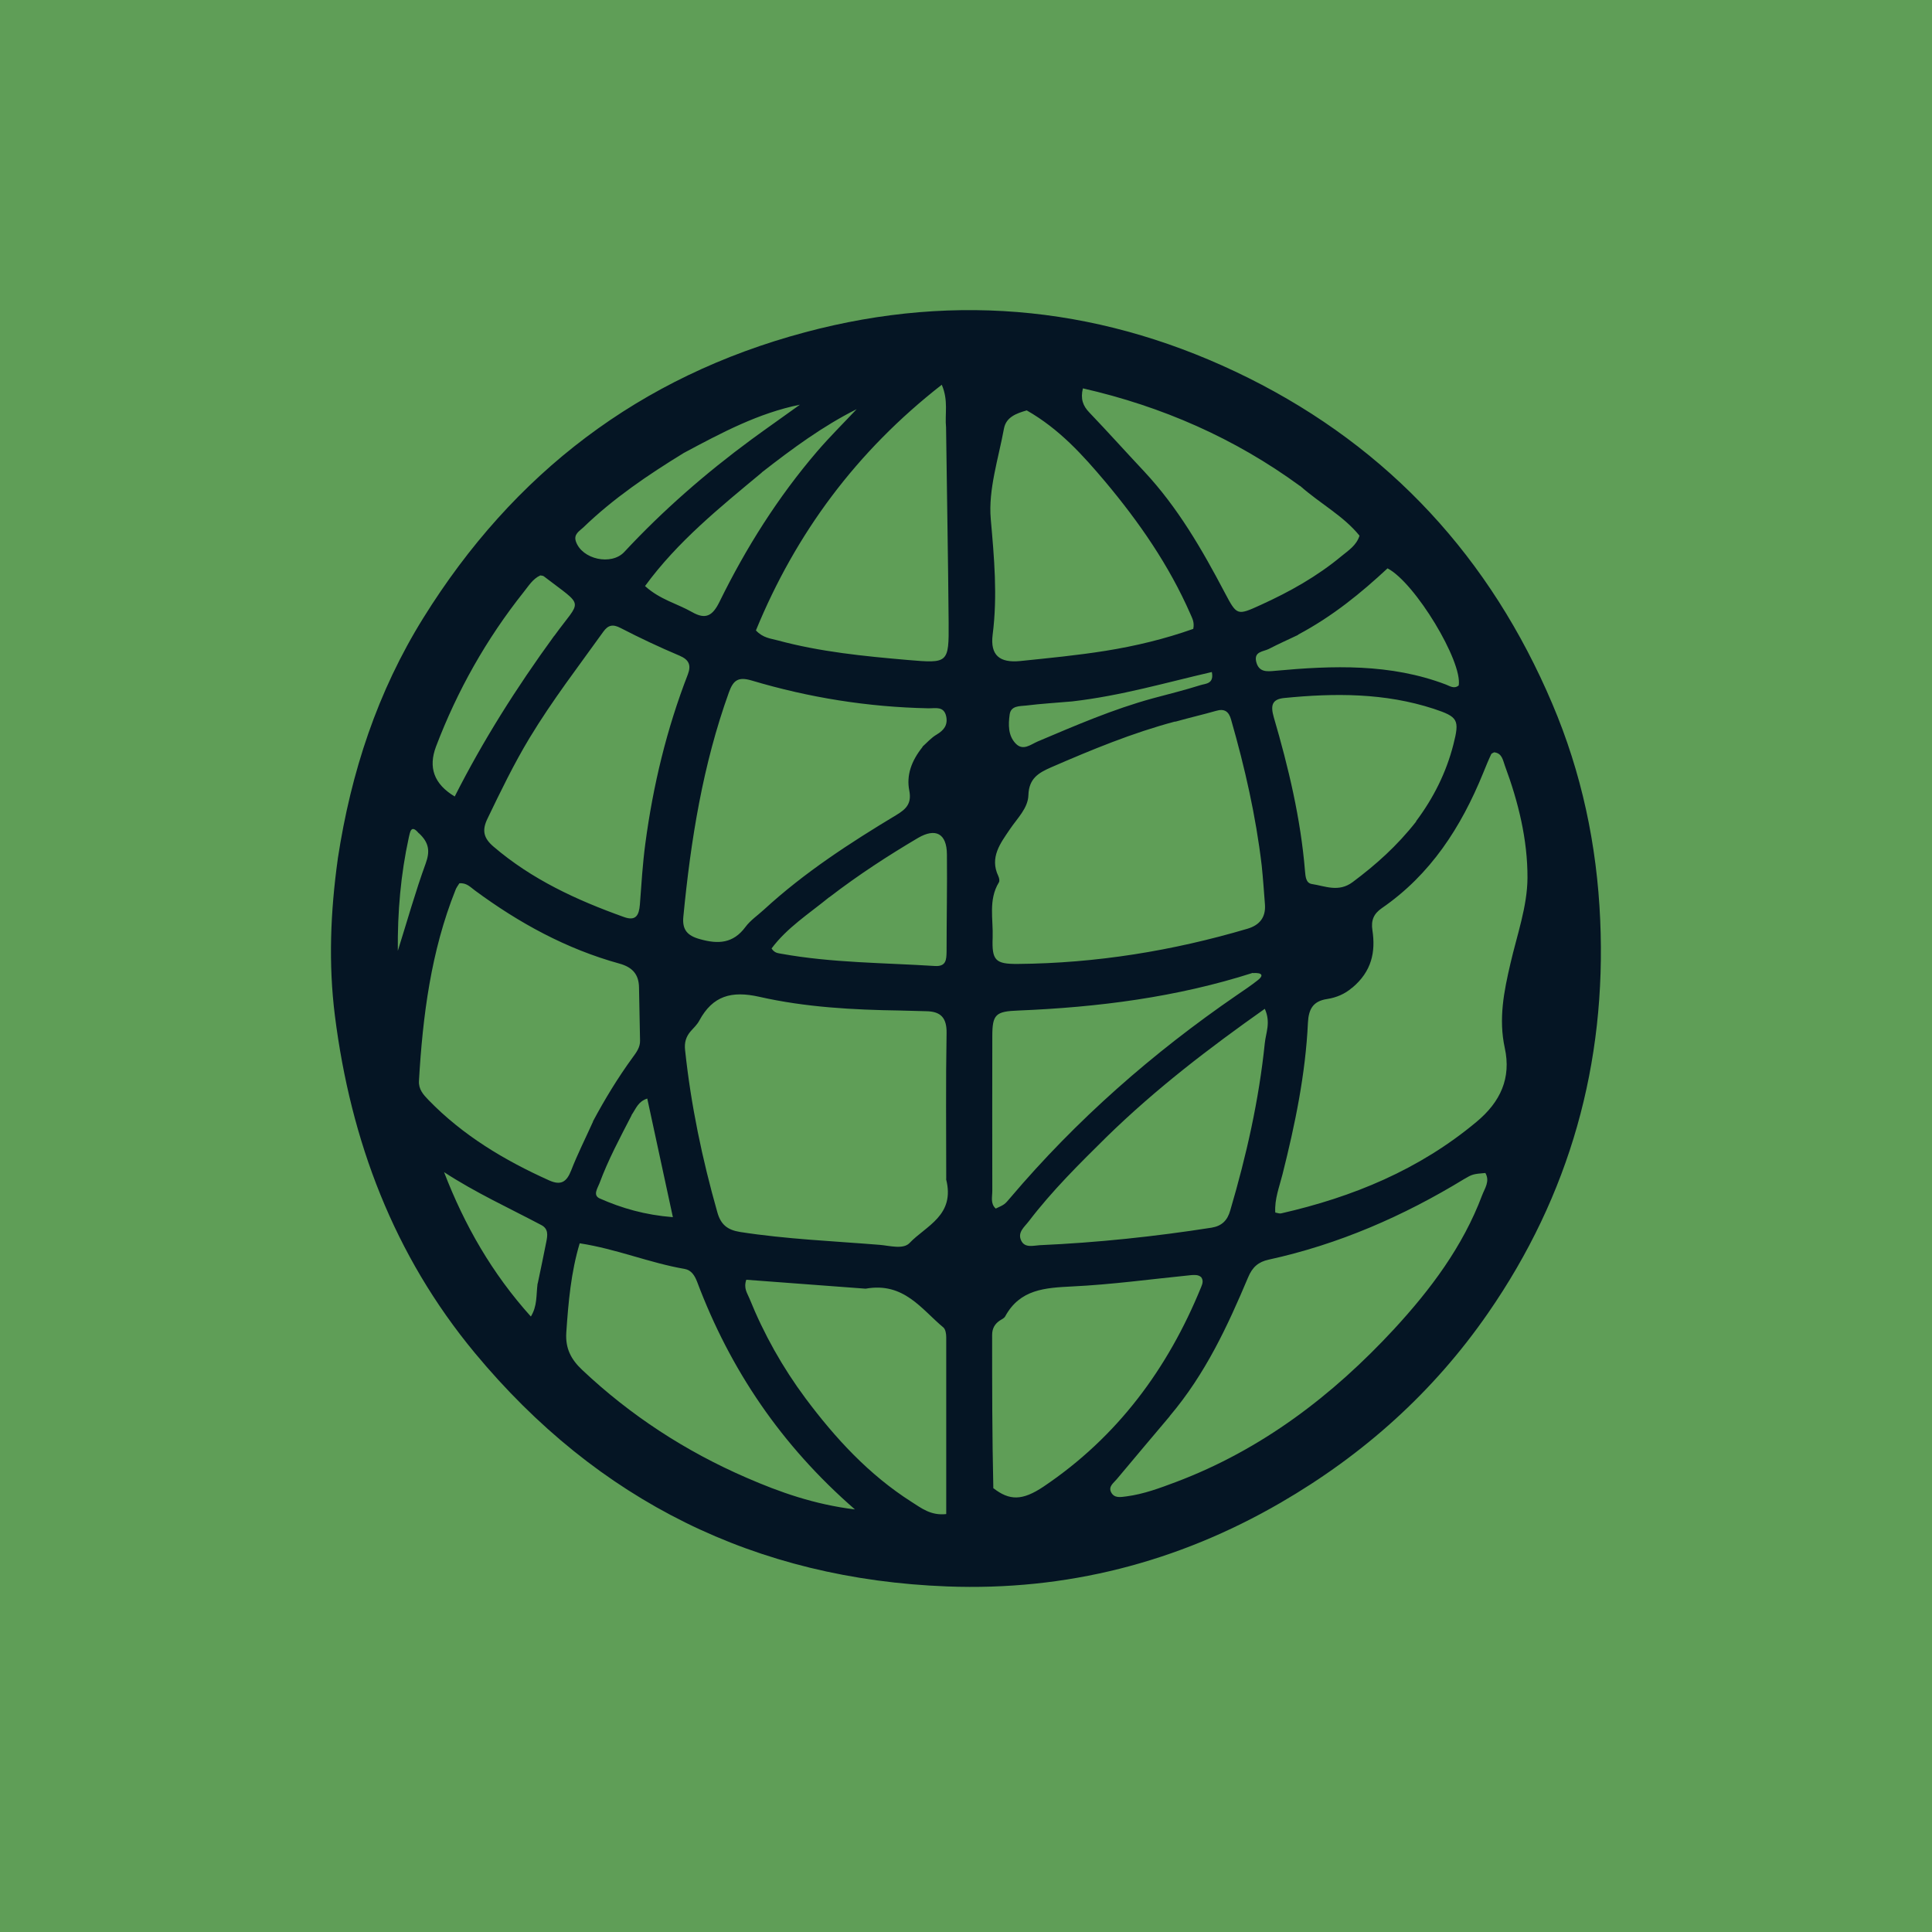
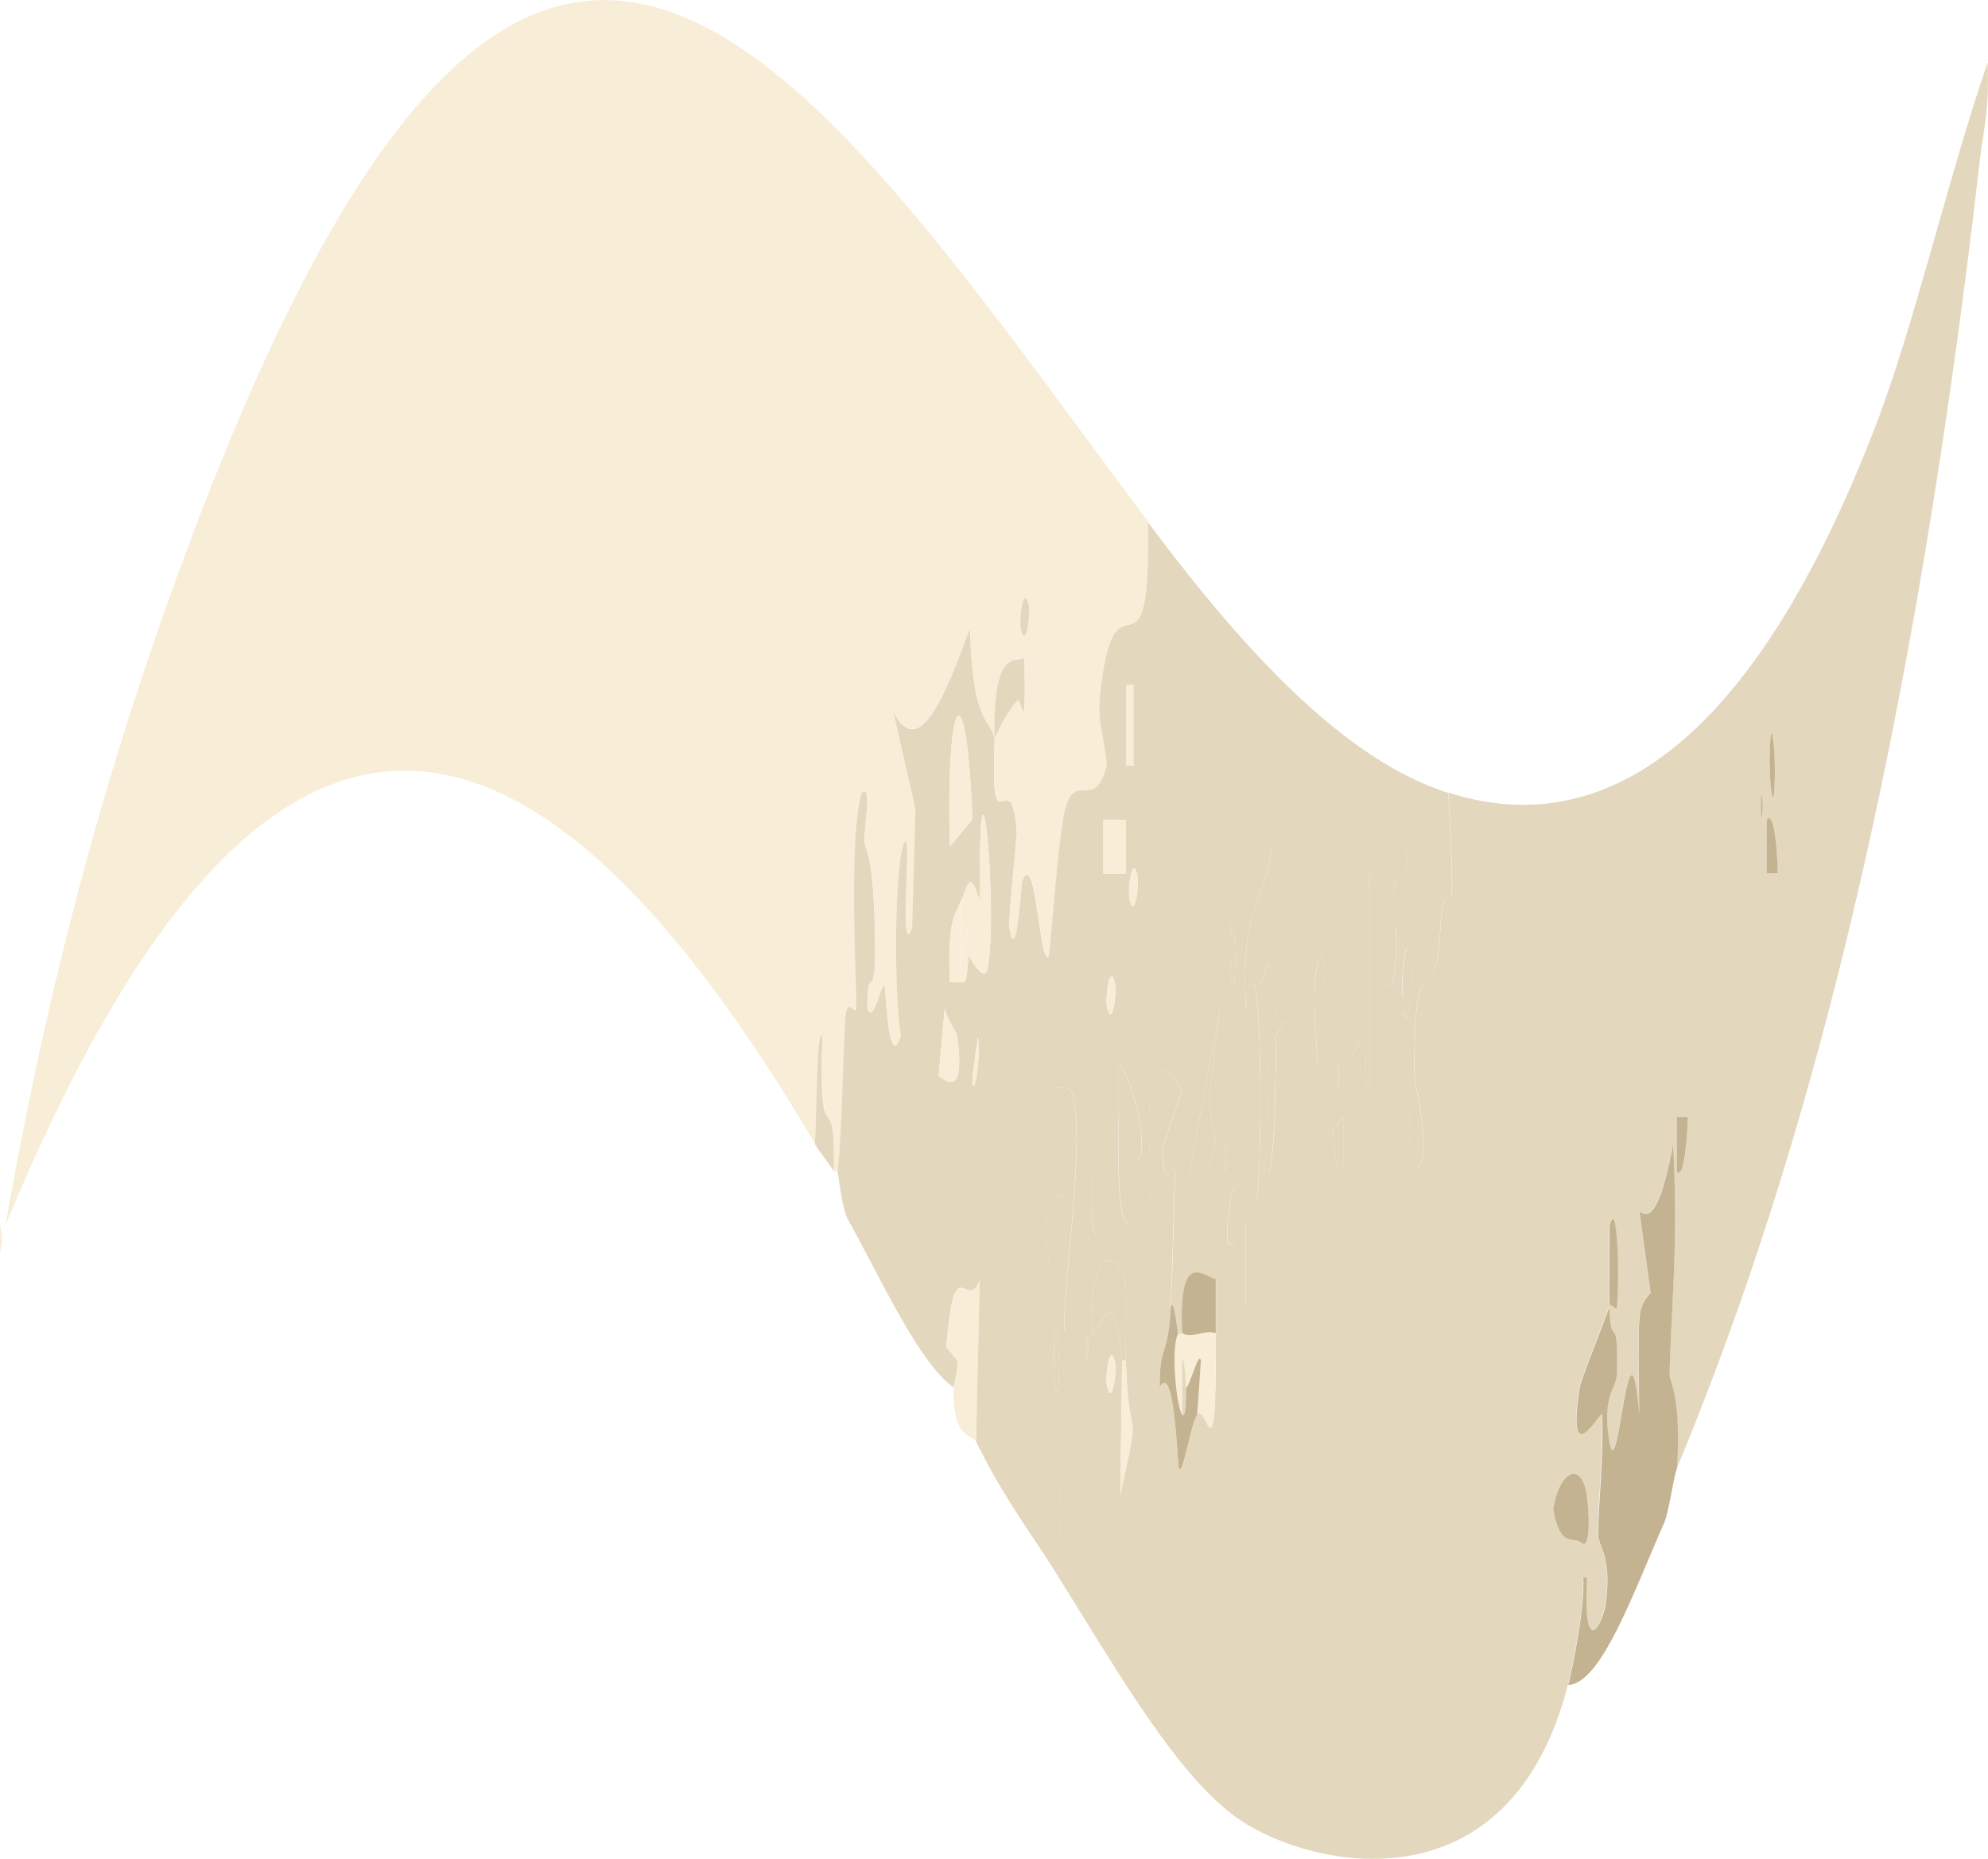
- <svg xmlns="http://www.w3.org/2000/svg" id="Layer_2" data-name="Layer 2" viewBox="0 0 112.38 112.38">
+ <svg xmlns="http://www.w3.org/2000/svg" id="Layer_2" data-name="Layer 2" viewBox="0 0 106.99 100.04">
  <defs>
-     <style>
-       .cls-1 {
-         fill: #5f9e57;
-       }
- 
-       .cls-2 {
-         fill: none;
-       }
- 
-       .cls-3 {
-         fill: #051524;
-       }
- 
-       .cls-4 {
-         clip-path: url(#clippath);
-       }
-     </style>
-     <clipPath id="clippath">
-       <rect class="cls-2" width="112.38" height="112.38" />
-     </clipPath>
+     <style>.cls-1{fill:#c4b391}.cls-2{fill:#e3d7bd}.cls-3{fill:#f8edd6}</style>
  </defs>
-   <g id="Layer_4" data-name="Layer 4">
-     <g class="cls-4">
-       <rect class="cls-1" x="-58.4" y="-57.26" width="229.18" height="226.69" />
-     </g>
-   </g>
-   <g id="Layer_2-2" data-name="Layer 2">
-     <path class="cls-3" d="M19.65,49.94c.77-5.04,2.31-9.71,4.97-13.99,5.24-8.43,12.59-14.05,22.2-16.62,8.93-2.39,17.58-1.44,25.81,2.66,8.2,4.09,14.07,10.48,17.66,18.94,1.71,4.02,2.6,8.22,2.79,12.58.37,8.35-1.77,16.01-6.53,22.88-3.17,4.58-7.23,8.22-12.06,11.02-6,3.48-12.48,5.13-19.38,4.87-11.15-.42-20.34-4.97-27.48-13.57-4.73-5.7-7.23-12.35-8.15-19.63-.38-3.02-.26-6.04.17-9.13M78.64,57.46c-.41.36-.92.57-1.44.65-.83.12-1.08.6-1.12,1.37-.14,3-.75,5.93-1.48,8.83-.18.72-.47,1.44-.42,2.22.15.03.25.07.34.05,4.17-.95,8.03-2.54,11.36-5.32,1.41-1.17,2.03-2.56,1.65-4.3-.37-1.7-.05-3.29.33-4.92.38-1.65.98-3.31.99-4.97.01-2.22-.53-4.42-1.31-6.52-.12-.32-.16-.74-.63-.79-.06.04-.15.06-.17.11-.17.36-.32.73-.47,1.1-1.28,3.14-3.05,5.9-5.9,7.86-.46.32-.63.7-.54,1.28.19,1.25-.03,2.39-1.18,3.35M55.04,68.59c0-2.83-.03-5.65.02-8.48.02-.91-.34-1.28-1.19-1.29-.5-.01-1-.03-1.5-.04-2.76-.04-5.52-.19-8.21-.8-1.61-.36-2.7-.06-3.48,1.38-.12.23-.32.42-.5.62-.28.32-.38.67-.33,1.1.34,3.21,1,6.35,1.88,9.45.2.7.58,1.01,1.31,1.13,2.7.42,5.42.53,8.13.75.59.05,1.37.28,1.74-.11.95-1,2.67-1.6,2.12-3.72M68.35,41.97c-2.48.66-4.85,1.64-7.2,2.66-.73.32-1.3.64-1.33,1.62-.02.76-.65,1.35-1.08,1.99-.54.8-1.19,1.63-.67,2.72.05.11.09.28.03.37-.62,1.02-.32,2.15-.36,3.22-.05,1.32.16,1.53,1.47,1.52,4.55-.04,9-.76,13.36-2.05.7-.21,1.06-.66,1.01-1.4-.06-.76-.11-1.52-.19-2.28-.34-2.88-.98-5.69-1.78-8.48-.13-.47-.38-.66-.88-.51-.73.21-1.48.38-2.37.63M34.49,65.23c.69-1.29,1.45-2.54,2.31-3.72.22-.3.44-.59.43-.98-.02-1.03-.04-2.06-.06-3.09-.01-.76-.38-1.18-1.14-1.39-3.08-.85-5.84-2.36-8.4-4.25-.26-.19-.49-.46-.91-.42-.07.12-.18.25-.23.4-1.42,3.56-1.9,7.3-2.12,11.09-.03.49.25.8.56,1.12,2,2.06,4.41,3.5,7.01,4.67.69.31,1.02.09,1.28-.57.36-.93.81-1.82,1.28-2.86M68.04,82.38c-1.03,1.22-2.06,2.44-3.08,3.66-.18.22-.5.42-.33.76.19.37.57.28.9.24.99-.13,1.93-.48,2.86-.83,4.99-1.88,9.12-5.03,12.7-8.9,2.12-2.3,4-4.8,5.12-7.78.15-.4.47-.82.19-1.3-.7.06-.76.07-1.23.35-3.54,2.16-7.3,3.8-11.37,4.69-.6.13-.95.43-1.2,1.03-1.19,2.82-2.47,5.6-4.56,8.07M53.65,43.44c.27-.24.52-.53.83-.71.42-.25.66-.55.56-1.05-.13-.63-.64-.47-1.04-.48-3.51-.07-6.94-.62-10.29-1.62-.78-.23-1.06,0-1.31.69-1.52,4.22-2.22,8.6-2.65,13.04-.08.77.23,1.12.97,1.32,1.06.3,1.93.25,2.64-.71.29-.39.72-.68,1.09-1.02,2.34-2.15,4.99-3.87,7.7-5.5.56-.34.89-.66.74-1.42-.17-.87.11-1.71.78-2.54M30.8,42.93c-.91,1.51-1.68,3.1-2.44,4.68-.34.69-.23,1.14.34,1.63,2.24,1.92,4.85,3.12,7.59,4.1.71.26.88-.12.93-.72.09-1.19.16-2.38.32-3.57.45-3.37,1.24-6.65,2.47-9.82.2-.53.08-.85-.48-1.09-1.16-.49-2.31-1.03-3.43-1.61-.46-.24-.73-.17-1.01.22-1.43,2-2.94,3.95-4.29,6.18M59.73,23.87c-.59.17-1.2.38-1.33,1.05-.32,1.75-.92,3.55-.77,5.27.2,2.26.4,4.47.11,6.73-.15,1.2.41,1.65,1.61,1.53,1.65-.17,3.31-.33,4.94-.59,1.76-.28,3.49-.7,5.12-1.28.08-.4-.07-.63-.17-.87-1.24-2.83-2.98-5.34-4.95-7.69-1.3-1.54-2.66-3.06-4.57-4.15M55.03,24.86c-.08-.76.15-1.56-.25-2.48-4.96,3.87-8.49,8.64-10.81,14.29.41.44.86.47,1.27.58,2.48.67,5.02.92,7.57,1.14,2.34.2,2.39.2,2.37-2.18-.03-3.72-.1-7.44-.15-11.36M33.72,72.32c-.51,1.69-.66,3.44-.78,5.19-.06.92.27,1.56.93,2.18,2.81,2.65,6.01,4.73,9.54,6.26,1.95.85,3.96,1.56,6.32,1.85-4.3-3.74-7.26-8.14-9.18-13.24-.14-.36-.33-.68-.73-.75-2.04-.35-3.95-1.16-6.1-1.49M57.79,86.57c.93.72,1.67.73,2.9-.09,4.3-2.89,7.24-6.86,9.18-11.62.08-.19.14-.38,0-.57-.17-.15-.37-.13-.57-.12-2.31.23-4.62.55-6.94.66-1.57.08-3.03.16-3.89,1.74-.06.11-.2.17-.31.24-.3.2-.45.47-.45.84,0,2.92,0,5.85.07,8.93M50.35,74.96c-2.32-.17-4.65-.35-6.94-.52-.17.5.06.78.18,1.08.84,2.08,1.93,4.02,3.26,5.81,1.74,2.33,3.69,4.45,6.17,6.03.57.36,1.12.81,2.02.71,0-3.45,0-6.87,0-10.29,0-.19-.04-.45-.16-.56-1.28-1.06-2.3-2.66-4.53-2.26M64.37,66.13c-1.58,1.56-3.17,3.13-4.52,4.9-.26.34-.68.65-.45,1.13.21.45.71.29,1.08.27,3.35-.15,6.68-.5,10-1.02.6-.1.92-.43,1.08-1,.94-3.19,1.67-6.42,2.01-9.73.06-.6.36-1.21,0-2-3.24,2.29-6.31,4.63-9.2,7.45M75.62,28.27c-3.8-2.78-8.03-4.63-12.63-5.68-.15.61,0,1.02.38,1.41,1.08,1.13,2.12,2.29,3.19,3.43,1.95,2.09,3.36,4.53,4.68,7.04.71,1.34.71,1.35,2.11.71,1.67-.76,3.26-1.65,4.68-2.83.4-.33.87-.62,1.05-1.19-.94-1.16-2.26-1.84-3.46-2.9M82.37,47.77c1.01-1.35,1.75-2.82,2.17-4.46.37-1.45.27-1.61-1.14-2.08-2.85-.93-5.76-.92-8.69-.63-.73.07-.81.44-.62,1.11.86,2.94,1.57,5.91,1.82,8.97.03.31.05.68.39.74.79.12,1.56.5,2.38-.11,1.34-1,2.58-2.1,3.7-3.53M72.87,56.59c-4.43,1.42-9,2-13.63,2.19-1.33.05-1.52.22-1.52,1.51,0,2.99-.01,5.99,0,8.98,0,.35-.12.74.2,1.03.52-.24.52-.24.84-.62,3.85-4.54,8.28-8.43,13.19-11.8.41-.28.83-.56,1.22-.87.33-.26.28-.44-.29-.41M48.23,52.19c-1.16.95-2.45,1.77-3.35,2.98.18.28.39.27.58.31,2.95.53,5.94.52,8.92.71.66.04.67-.37.68-.83,0-1.89.04-3.78.02-5.67-.01-1.2-.65-1.55-1.68-.95-1.74,1.03-3.44,2.13-5.16,3.45M75.51,36.93c-.57.27-1.15.53-1.71.82-.32.16-.87.14-.73.74.15.61.6.58,1.1.53,3.36-.31,6.71-.43,9.94.8.23.09.48.27.74.05.23-1.39-2.54-5.98-4.14-6.81-1.54,1.43-3.18,2.78-5.21,3.86M32.24,36.99c1.58-2.19,1.81-1.61-.61-3.47-.05-.04-.13-.03-.2-.05-.44.2-.68.61-.97.97-2.17,2.73-3.86,5.73-5.1,8.99-.45,1.2-.13,2.17,1.09,2.9,1.64-3.24,3.57-6.3,5.79-9.35M44.31,27.49c-2.43,2.02-4.9,4.01-6.79,6.6.87.79,1.87,1.02,2.73,1.51.8.46,1.2.22,1.6-.59,1.54-3.14,3.4-6.09,5.68-8.75.73-.85,1.53-1.64,2.3-2.46-1.97.99-3.71,2.27-5.52,3.68M39.77,26.35c-2.07,1.27-4.08,2.63-5.84,4.33-.22.21-.58.39-.43.82.36,1.04,2.06,1.41,2.81.61,2.25-2.42,4.73-4.58,7.39-6.54.94-.69,1.89-1.35,2.83-2.03-2.41.49-4.52,1.61-6.76,2.81M31.28,74.65c.17-.81.34-1.62.5-2.43.07-.36.13-.74-.29-.96-1.89-1-3.84-1.89-5.66-3.08,1.19,3.09,2.79,5.89,5.05,8.4.38-.63.3-1.21.39-1.92M36.74,64.87c-.67,1.3-1.36,2.58-1.87,3.96-.11.29-.4.69.01.88,1.29.57,2.63.96,4.26,1.09-.52-2.42-1-4.65-1.49-6.9-.54.18-.64.56-.92.97M62.36,40.8c-.89.08-1.79.13-2.67.24-.37.04-.89,0-.96.52-.08.58-.1,1.22.35,1.69.43.45.88.05,1.28-.12,2.2-.93,4.39-1.88,6.7-2.51.93-.25,1.86-.48,2.78-.77.28-.09.79-.06.65-.76-2.66.61-5.26,1.38-8.13,1.71M24.36,48.47c-.46-.56-.51-.04-.58.24-.47,2.15-.66,4.33-.64,6.6.55-1.75,1.02-3.43,1.62-5.08.25-.69.22-1.2-.4-1.77Z" />
+   <g id="Layer_1-2" data-name="Layer 1">
+     <path d="M61.8 28.11c.13 8.94-1.51 2.98-2.36 7.69-.57 3.15-.04 3.25.14 5.39-.68 2.52-1.6.28-2.21 2.23-.41 1.31-.84 8.02-.93 8.08-.51.35-.66-5.81-1.4-4.12-.07.15-.32 4.79-.71 2.54-.06-.33.32-4.1.4-5.09-.22-3.31-.99-.58-1.19-2.35-.08-.75.01-2.49-.02-2.73.42-.89.8-1.59 1.24-2.06.25-.27.45 2.59.38-2.3-.41.35-1.71-.74-1.61 4.36-.14-1.06-1.19-.56-1.32-5.92-1.33 3.59-2.71 7.13-4.12 4.48l1.19 5.21-.18 6.43c-.8 2.03.12-6.43-.5-4.38-.43 1.42-.51 7.69-.1 10.18-.71 2.08-.84-2.75-.89-2.73-.22.08-.59 2.11-.92 1.27-.02-2.78.45.06.41-3.53-.05-4.98-.53-4.95-.57-5.46-.05-.64.45-3.25-.14-2.63-.78 2.44-.24 11.2-.3 11.62-.05.3-.43-.58-.56.26s-.19 6.81-.45 8.48c-.06-.11-.14.11-.2 0 .13-5.21-.84-.24-.61-7.27-.32-.42-.29 3.6-.4 5.81C29.32 36.88 14.65 31.24.3 65.93c2.78-15.87 6.44-27.43 9.78-36.39 18.7-50.17 33.01-26.55 51.73-1.43Zm-6.45 4.38c-.28-1.05-.54.92-.4 1.43.28 1.05.54-.92.4-1.43Z" class="cls-3" />
+     <path d="M77.94 42.66c7.5 2.39 15.84-1.21 22.98-19.68 2.09-5.4 4-13.7 6.05-19.61.09 2.74-.21 3.45-.4 5.09-4.09 35.72-10.46 56.4-16.33 70.58.25-3.81-.41-4.74-.4-5.03.1-3.77.5-7.05.19-12.44-.56 3-1.11 4.19-1.81 3.62l.6 4.38c-.75.9-.66.89-.61 6.55-.55-6.5-1.14 4.23-1.61 1.45-.42-2.47.39-2.87.41-3.64.08-3.59-.33-1.08-.41-3.63.09-.25.37.33.4 0 .15-1.49.03-5.98-.4-4.35.02 1.38-.04 3.14 0 4.36-.29.85-1.55 3.96-1.61 4.38-.73 4.81 1.16 1.08 1.21 1.45.09 2.27-.22 4.82-.21 6.45 0 .68.75 1.09.41 3.71-.13 1.03-1.26 3.21-1.01-1.42h-.2c.09 1.69-.6 4.99-.81 5.81-3.16 12.26-13.84 9.85-17.64 7.27-3.34-2.27-6.54-7.93-9.78-13.09l.2-8.72h-1.01c-.24-3.72.4-2.47.42-3.79.06-4.88-.86-9.06.59-7.88-.04-1.51-.79-3.26-.4-5.8.04-.24.86-.28.97.23.66 2.91-.47 9.41-.47 12.83l1.31-5.07-.4-2.16c.87-2.76.49.72.61 1.33.4 2.06.37-1.89.54-2.79.27-1.41.76-2.34.86-2.92.03-.19-.07-3.12.09-2.86 1.5 2.43 1.66 8.24-.09 2.86-.1 9.37 1.01 4.39 1.82 4.36-.64-8.99.72-7.09 1.61-5.79l-1.01 2.91c-.06 2.85.48.79.61 1.45.04.22-.19 6.92-.2 7.26-.15 2.87-.6 1.89-.6 4.35.79-1.47.96 4.04 1.02 4.29.18.78.65-2.33 1-2.82.51-.71 1.03 4.04 1.01-4.37v-2.91c.46.07 1.16.64 1.61 1.46v-4.36c-.03-.28-1.5 3.21-.81-1.44.28-1.91 1.34.27 1.4-.02.33-1.68.3-16.01-.59-10.18-.24-5.86.85-5.12 1.41-8.73.25 3.49-1 4.45-.6 7.27.06.43.72-4.09.8 2.91-.7 1.37-.26 1.82-.6 7.26.54 1.35.63-5.07.6-7.26.95-1.84 1.32-.55 2.22 1.44.08-.56-.52-5.16.31-5.83.06-.05.06 2.36.25 2.83.15.39 1.09 2.44 1.2 2.57.26.33.54-1.31.75-1.15.23.17-.02 3.69.32 3.03V47.01c.45 1.16 1.08 1.92 1.52.05l-1.11 5.77c.49-.11 1.1 1.58 1.01-2.88h.2c-.11 2.51.11 3.13.2 4.35-.21-1.55.18-4.52.4-2.9s-.19 4.45-.4 2.9c.28 3.51.51 4 .2 8.72 1.75.35.39-4.56.39-5.17-.02-6.39.71-4.32 1.18-6 .21-.75.2-2.24.32-2.92.34-1.93.8 2.25.33-6.28Zm17.54-.01c.14-2.04-.13-3.88-.2-2.9-.14 2.04.13 3.88.2 2.9Zm-.71.01v1.46c.13-.49.13-.97 0-1.46Zm.91 4.35c-.07-2.1-.33-3.34-.6-2.89v2.9h.6Zm-23.69 10.2v1.46c.13-.49.13-.97 0-1.46Zm.3 2.92-.6.71c.18 1.54.31 2.65.6 2.18v-2.9Zm18.55.01h-.6v2.89c.28.45.54-.78.6-2.89ZM60.59 73.22c-.03-1.14.08-3.44-.02-4.17-.16-1.19-1.96-2.93-1.79 2.71.63-.39 1.16-3.07 1.61 1.46l-.1 7.25c1.2-5.51.45-2.08.3-7.25Zm-3.63 1.45c.14-2.04-.13-3.88-.2-2.9-.14 2.04.13 3.88.2 2.9Zm1.52-2.9v1.46c.13-.49.13-.97 0-1.46Zm1.51 1.47c-.28-1.05-.54.92-.4 1.43.28 1.05.54-.92.4-1.43Zm25.41 7.28c-.26-1.94-1.48-1.39-1.81.7.39 2.2 1.03 1.4 1.55 1.84.4.34.44-1.23.26-2.54Z" class="cls-2" />
+     <path d="M51.32 74.68c0-.22.19-.66.21-1.43l-.61-.75c.47-5.57 1.1-1.75 1.81-3.63l-.2 8.72c-.2-.41-1.27-.06-1.21-2.91Z" class="cls-3" />
+     <path d="M43.86 61.58c.11-2.21.09-6.23.4-5.81-.24 7.03.73 2.06.61 7.27-.29-.51-.64-.83-1.01-1.46Z" class="cls-2" />
+     <path d="M0 65.94c.13.49.13.97 0 1.46v-1.46Z" class="cls-3" />
+     <path d="M77.94 42.66c.47 8.54 0 4.35-.33 6.28-.12.67-.11 2.17-.32 2.92-.47 1.68-1.2-.39-1.18 6 0 .61 1.36 5.52-.39 5.17.3-4.72.07-5.21-.2-8.72.21 1.55.63-1.28.4-2.9s-.62 1.36-.4 2.9c-.1-1.22-.31-1.84-.2-4.36h-.2c.09 4.47-.52 2.78-1.01 2.89l1.11-5.77c-.43 1.87-1.07 1.11-1.51-.05v11.65c-.35.66-.09-2.86-.33-3.03-.21-.16-.49 1.49-.75 1.15-.11-.14-1.05-2.19-1.2-2.57-.18-.47-.19-2.88-.25-2.83-.83.67-.22 5.27-.31 5.83-.9-2-1.27-3.29-2.22-1.44.03 2.19-.07 8.61-.6 7.26.35-5.44-.1-5.9.6-7.26-.08-7.01-.74-2.49-.8-2.91-.4-2.82.85-3.78.6-7.27-.56 3.61-1.64 2.87-1.41 8.73.89-5.83.93 8.5.59 10.18-.06.29-1.12-1.89-1.4.02-.69 4.66.77 1.17.81 1.44v4.36c-.46-.81-1.15-1.38-1.61-1.46-.61-.1-2.03-1.75-1.81 2.91-.07-.03-.14.08-.2 0-.04-.05-.21-1.98-.4-1.46.02-.35.25-7.04.2-7.26-.12-.66-.67 1.4-.61-1.45l1.01-2.91c-.89-1.3-2.25-3.2-1.61 5.79-.81.03-1.91 5.01-1.82-4.36 1.75 5.38 1.59-.43.09-2.86-.16-.26-.06 2.67-.09 2.86-.1.58-.59 1.51-.86 2.92-.17.9-.13 4.85-.54 2.79-.12-.6.25-4.08-.61-1.33l.4 2.16-1.31 5.07c0-3.42 1.13-9.91.47-12.83-.12-.51-.94-.47-.97-.23-.38 2.54.37 4.29.4 5.8-1.45-1.18-.52 2.99-.59 7.88-.02 1.31-.66.06-.42 3.77h1.01l-.2 8.74c-1.49-2.37-2.94-4.22-4.44-7.28l.2-8.72c-.71 1.89-1.35-1.94-1.81 3.63l.61.75c-.02.77-.2 1.21-.21 1.43-1.89-1.36-3.84-5.73-5.71-9.09-.29-.52-.5-2.47-.54-2.55.26-1.67.32-7.66.45-8.48s.51.05.56-.26c.07-.42-.47-9.19.3-11.62.59-.62.09 2 .14 2.63.04.51.52.48.57 5.46.04 3.59-.43.75-.41 3.53.33.84.7-1.2.92-1.27.06-.02.19 4.81.89 2.73-.41-2.49-.32-8.77.1-10.18.62-2.05-.3 6.41.5 4.38l.18-6.43-1.19-5.21c1.41 2.66 2.79-.89 4.12-4.48.14 5.36 1.18 4.86 1.32 5.92-.09-5.1 1.21-4.01 1.61-4.36.08 4.89-.13 2.03-.38 2.3-.43.47-.82 1.18-1.24 2.06.03.24-.06 1.98.02 2.73.19 1.77.97-.96 1.19 2.35-.08.99-.46 4.76-.4 5.09.39 2.25.64-2.39.71-2.54.73-1.69.89 4.47 1.4 4.12.09-.06.52-6.78.93-8.08.61-1.95 1.53.29 2.21-2.23-.18-2.14-.71-2.25-.14-5.39.85-4.7 2.49 1.25 2.36-7.69 5.33 7.16 10.71 12.83 16.13 14.55ZM61 36.85h-.4v4.35h.4v-4.35Zm-8.67 7.25c-.3-8.27-1.44-6.96-1.21 1.46l1.21-1.46Zm-.2 7.29c.19.45.86 1.47 1.01.77.62-2.84-.48-14.77-.41-3.67-.57-1.8-.62-.83-1.01 0-.36.78-.74 1.19-.6 4.36.2 0 .4.05.6 0 .07-.01.14.07.2 0 .09-.1.17-.82.2-1.46Zm8.46-7.27h-1.21v2.9h1.21v-2.9Zm15.03 1.45v1.46c.13-.49.13-.97 0-1.46ZM61.2 47.04c-.28-1.05-.54.92-.4 1.43.28 1.05.54-.92.4-1.43Zm5.24 5.8c.14-2.04-.13-3.88-.2-2.9-.14 2.04.13 3.88.2 2.9Zm-6.45.02c-.28-1.05-.54.92-.4 1.43.28 1.05.54-.92.4-1.43Zm-8.47 2.92c-.04-.27-.54-.87-.68-1.5l-.33 3.67c.1-.12 1.51 1.61 1-2.17Zm14.12-1.46-1.61 8.7c.6 1.4.88.27 1.41-1.46l-.4-2.16.6-5.09Zm-13.01 1.47-.3 2.17c0 1.53.5-.86.3-2.17Zm13.31 5.79v1.46c.13-.49.13-.97 0-1.46Z" class="cls-2" />
+     <path d="M55.35 32.49c.14.51-.12 2.47-.4 1.43-.14-.51.12-2.47.4-1.43Z" class="cls-2" />
+     <path d="M63.62 71.77c.6.31 1.21-.22 1.81 0 .02 8.41-.5 3.65-1.01 4.37l.2-2.9c-.12-.61-.6 1.43-.81 1.44-.02 0-.05-1.76-.2-1.46v2.92c-.33-.44-.63-3.74-.2-4.37.06.08.14-.03.2 0Z" class="cls-3" />
+     <path d="M60.39 73.22c-.45-4.53-.99-1.86-1.61-1.46-.17-5.64 1.63-3.89 1.79-2.71.1.73 0 3.03.02 4.17h-.2Z" class="cls-2" />
+     <path d="M65.43 68.85v2.91c-.6-.22-1.22.31-1.81 0-.22-4.66 1.2-3.01 1.81-2.91ZM85.4 80.52c.18 1.31.14 2.87-.26 2.54-.52-.44-1.16.36-1.55-1.84.33-2.08 1.55-2.64 1.81-.7Z" class="cls-1" />
+     <path d="M63.42 71.77c-.43.62-.12 3.93.2 4.37.14.19.22-.42.2-1.46.21 0 .69-2.06.81-1.44l-.2 2.9c-.35.48-.82 3.6-1 2.82-.06-.25-.23-5.75-1.02-4.29 0-2.46.45-1.48.6-4.35.19-.52.36 1.4.4 1.46Z" class="cls-1" />
+     <path d="M60.59 73.22c.14 5.17.89 1.74-.3 7.25l.1-7.25h.2Z" class="cls-3" />
+     <path d="M86.61 70.31c.08 2.55.49.05.41 3.63-.02.77-.83 1.17-.41 3.64.47 2.78 1.06-7.95 1.61-1.45-.05-5.66-.14-5.65.61-6.55l-.6-4.38c.7.57 1.25-.62 1.81-3.62.3 5.39-.1 8.67-.19 12.44 0 .28.65 1.22.4 5.03-.2.48-.42 2.32-.7 2.94-1.66 3.77-3.38 8.63-5.15 8.7.21-.82.9-4.12.81-5.8h.2c-.25 4.63.88 2.44 1.01 1.42.34-2.62-.41-3.03-.41-3.71 0-1.62.31-4.17.21-6.45-.05-.36-1.94 3.36-1.21-1.45.06-.42 1.32-3.53 1.61-4.38-.04-1.22.02-2.98 0-4.36.43-1.63.55 2.86.4 4.35-.03.34-.32-.25-.4 0ZM95.68 47.01h-.6v-2.89c.28-.45.54.78.6 2.89Z" class="cls-1" />
+     <path d="M72.29 60.13v2.9c-.3.47-.42-.64-.6-2.18l.6-.71Z" class="cls-2" />
+     <path d="M90.84 60.14c-.07 2.1-.33 3.34-.6 2.89v-2.9h.6ZM95.48 42.65c-.07.99-.34-.85-.2-2.9.07-.99.34.85.2 2.9Z" class="cls-1" />
+     <path d="M56.96 74.67c-.07.99-.34-.85-.2-2.9.07-.99.34.85.2 2.9Z" class="cls-2" />
+     <path d="M59.99 73.24c.14.51-.12 2.47-.4 1.43-.14-.51.12-2.47.4-1.43Z" class="cls-3" />
+     <path d="M94.77 42.66c.13.49.13.97 0 1.46v-1.46Z" class="cls-1" />
+     <path d="M58.48 71.77c.13.49.13.97 0 1.46v-1.46ZM71.99 57.21c.13.49.13.97 0 1.46v-1.46Z" class="cls-2" />
+     <path d="M51.72 48.48c.38-.83.44-1.79 1.01 0-.07-11.09 1.03.83.41 3.67-.15.7-.82-.32-1.01-.77-.02-.04-.03-1.81-.2-1.45v2.91c-.07.07-.14-.01-.2 0v-4.37ZM52.33 44.1l-1.21 1.46c-.23-8.42.91-9.74 1.21-1.46Z" class="cls-3" />
+     <path d="m65.64 54.32-.6 5.09.4 2.16c-.53 1.73-.81 2.86-1.41 1.46l1.61-8.7Z" class="cls-2" />
+     <path d="M59.39 44.12h1.21v2.9h-1.21zM51.52 55.78c.5 3.79-.9 2.05-1 2.17l.33-3.67c.14.63.64 1.23.68 1.5ZM51.72 52.85c-.2.04-.4-.01-.6 0-.13-3.17.24-3.58.6-4.36v4.37ZM60.6 36.85h.4v4.35h-.4zM59.99 52.86c.14.51-.12 2.47-.4 1.43-.14-.51.12-2.47.4-1.43ZM61.2 47.04c.14.51-.12 2.47-.4 1.43-.14-.51.12-2.47.4-1.43ZM52.13 51.39c-.03.64-.11 1.36-.2 1.46v-2.91c.17-.36.18 1.41.2 1.45Z" class="cls-3" />
+     <path d="M66.44 52.84c-.07.99-.34-.85-.2-2.9.07-.99.34.85.2 2.9Z" class="cls-2" />
+     <path d="M52.63 55.79c.2 1.3-.3 3.69-.3 2.17l.3-2.17Z" class="cls-3" />
+     <path d="M65.94 61.58c.13.49.13.97 0 1.46v-1.46ZM75.62 45.57c.13.49.13.97 0 1.46v-1.46ZM63.82 74.68c.02 1.04-.06 1.65-.2 1.46v-2.92c.15-.3.18 1.46.2 1.46Z" class="cls-2" />
  </g>
</svg>
